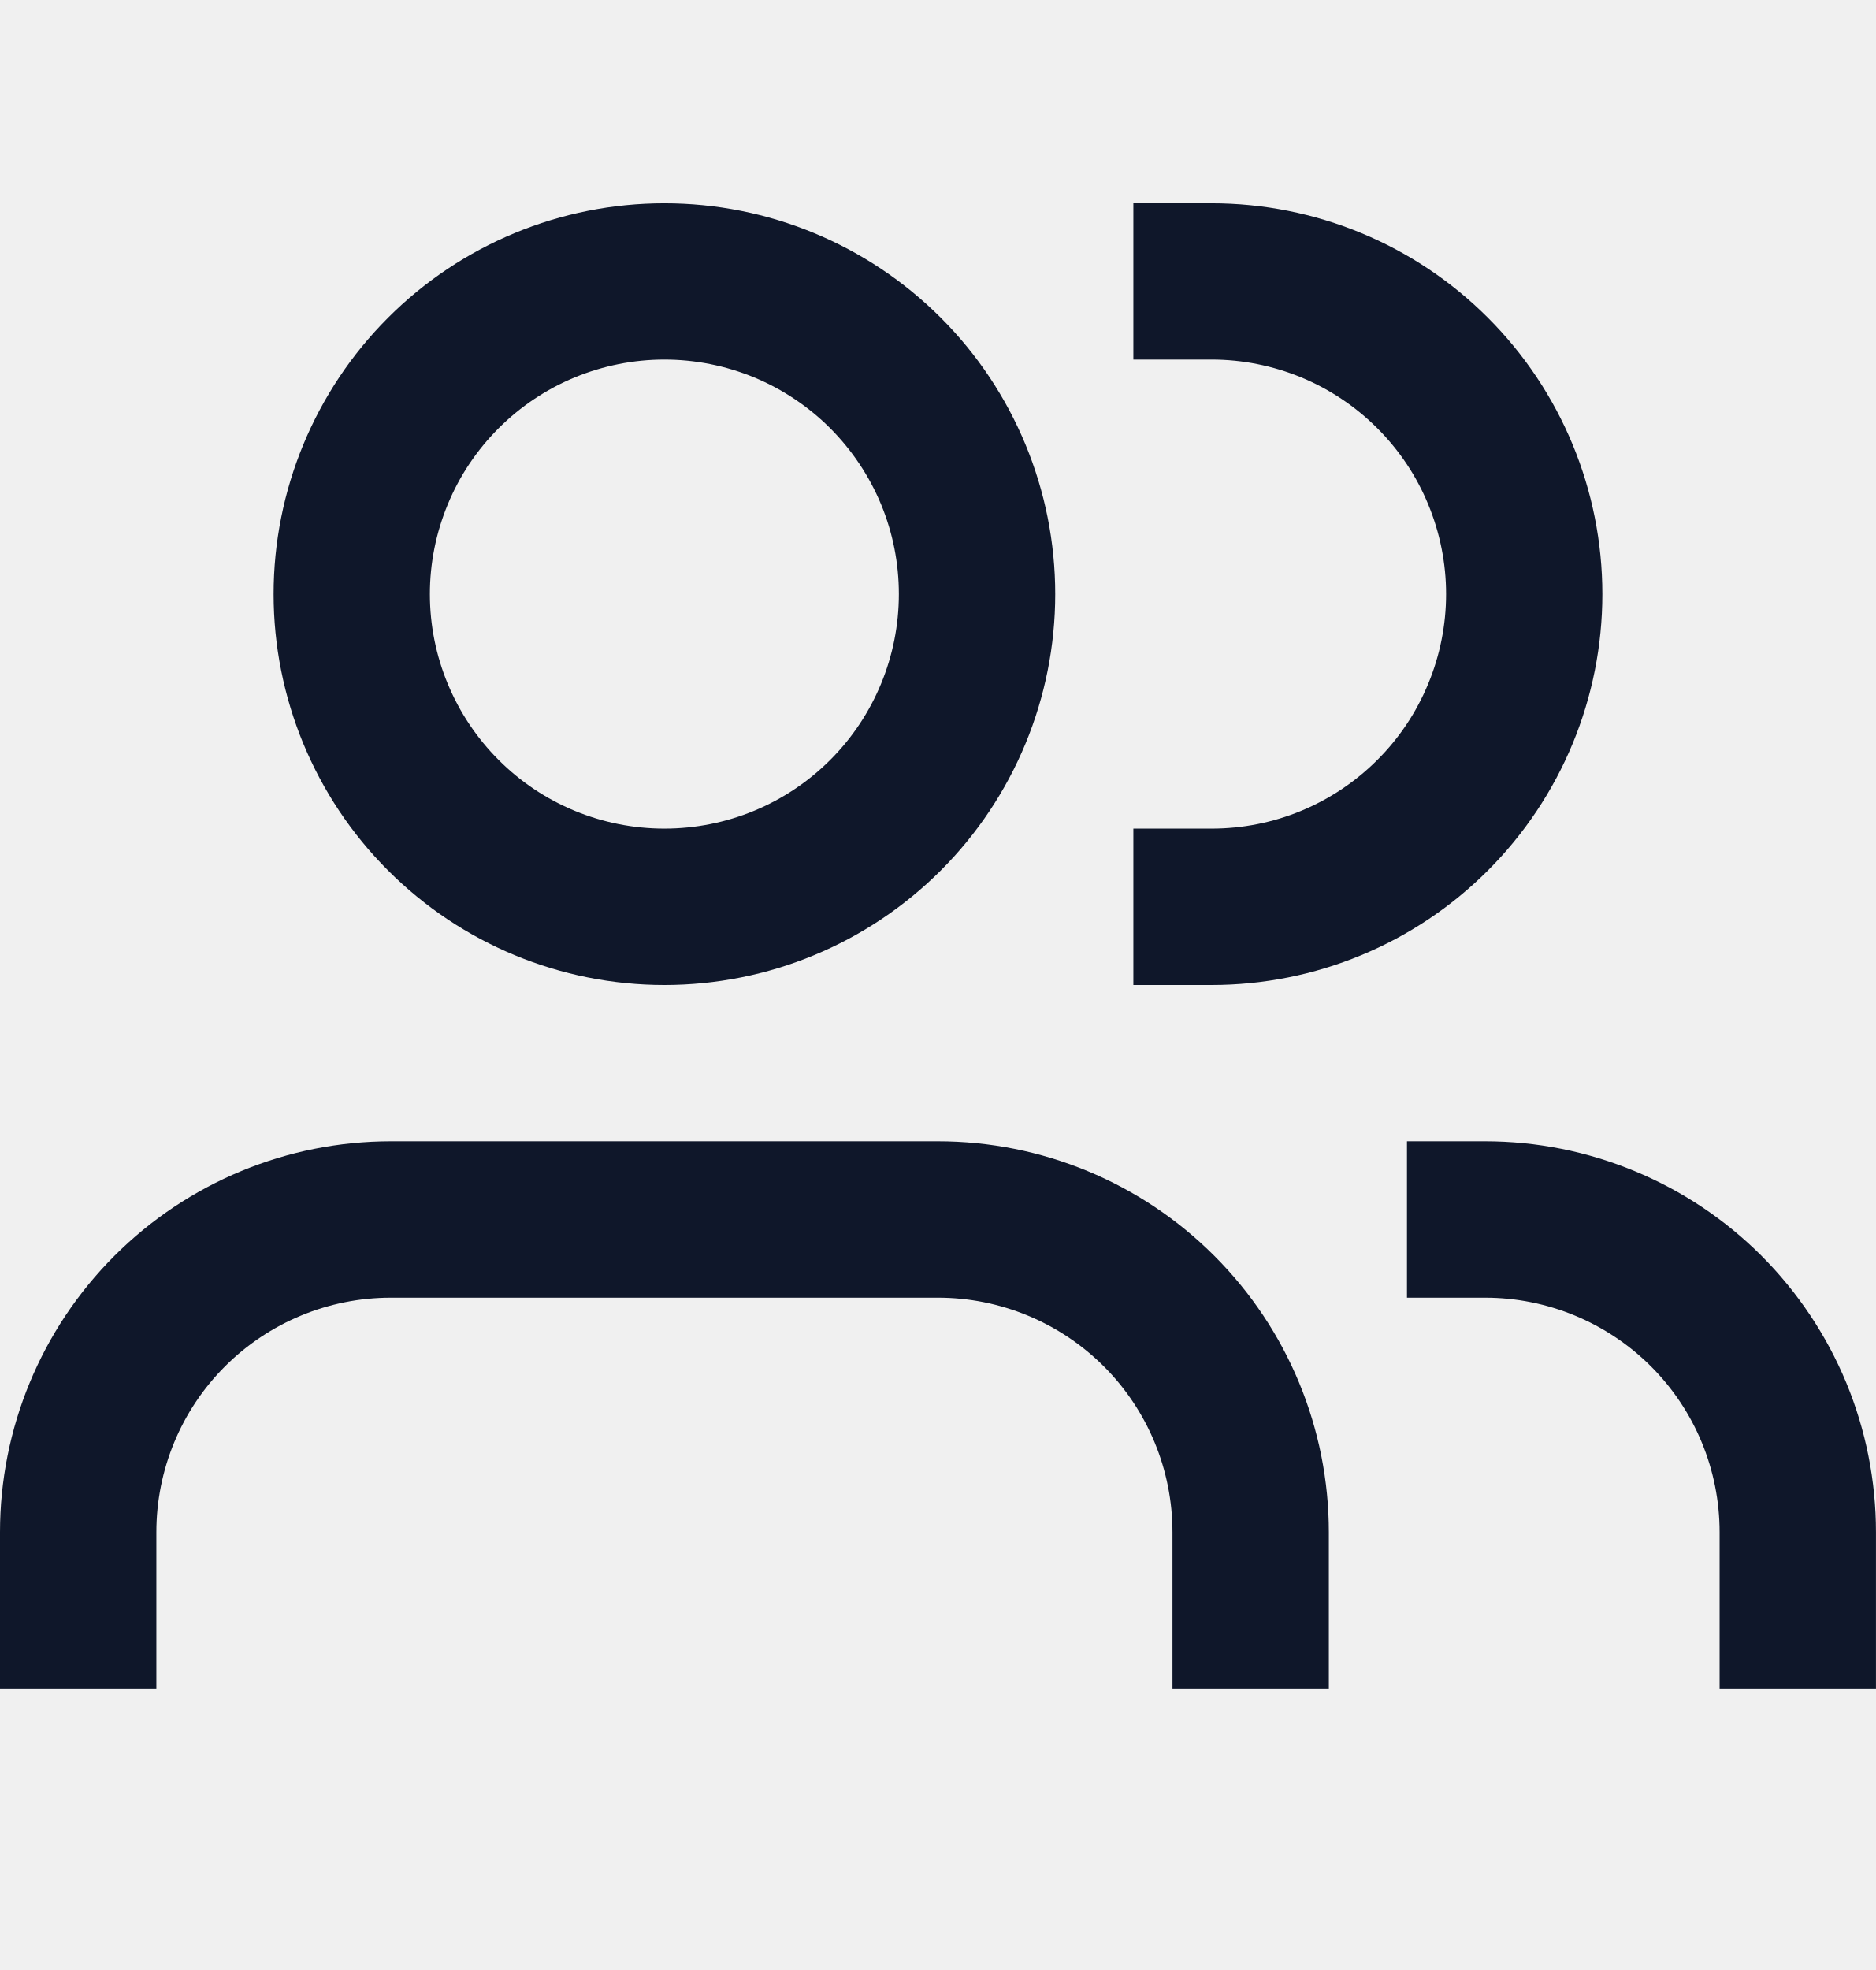
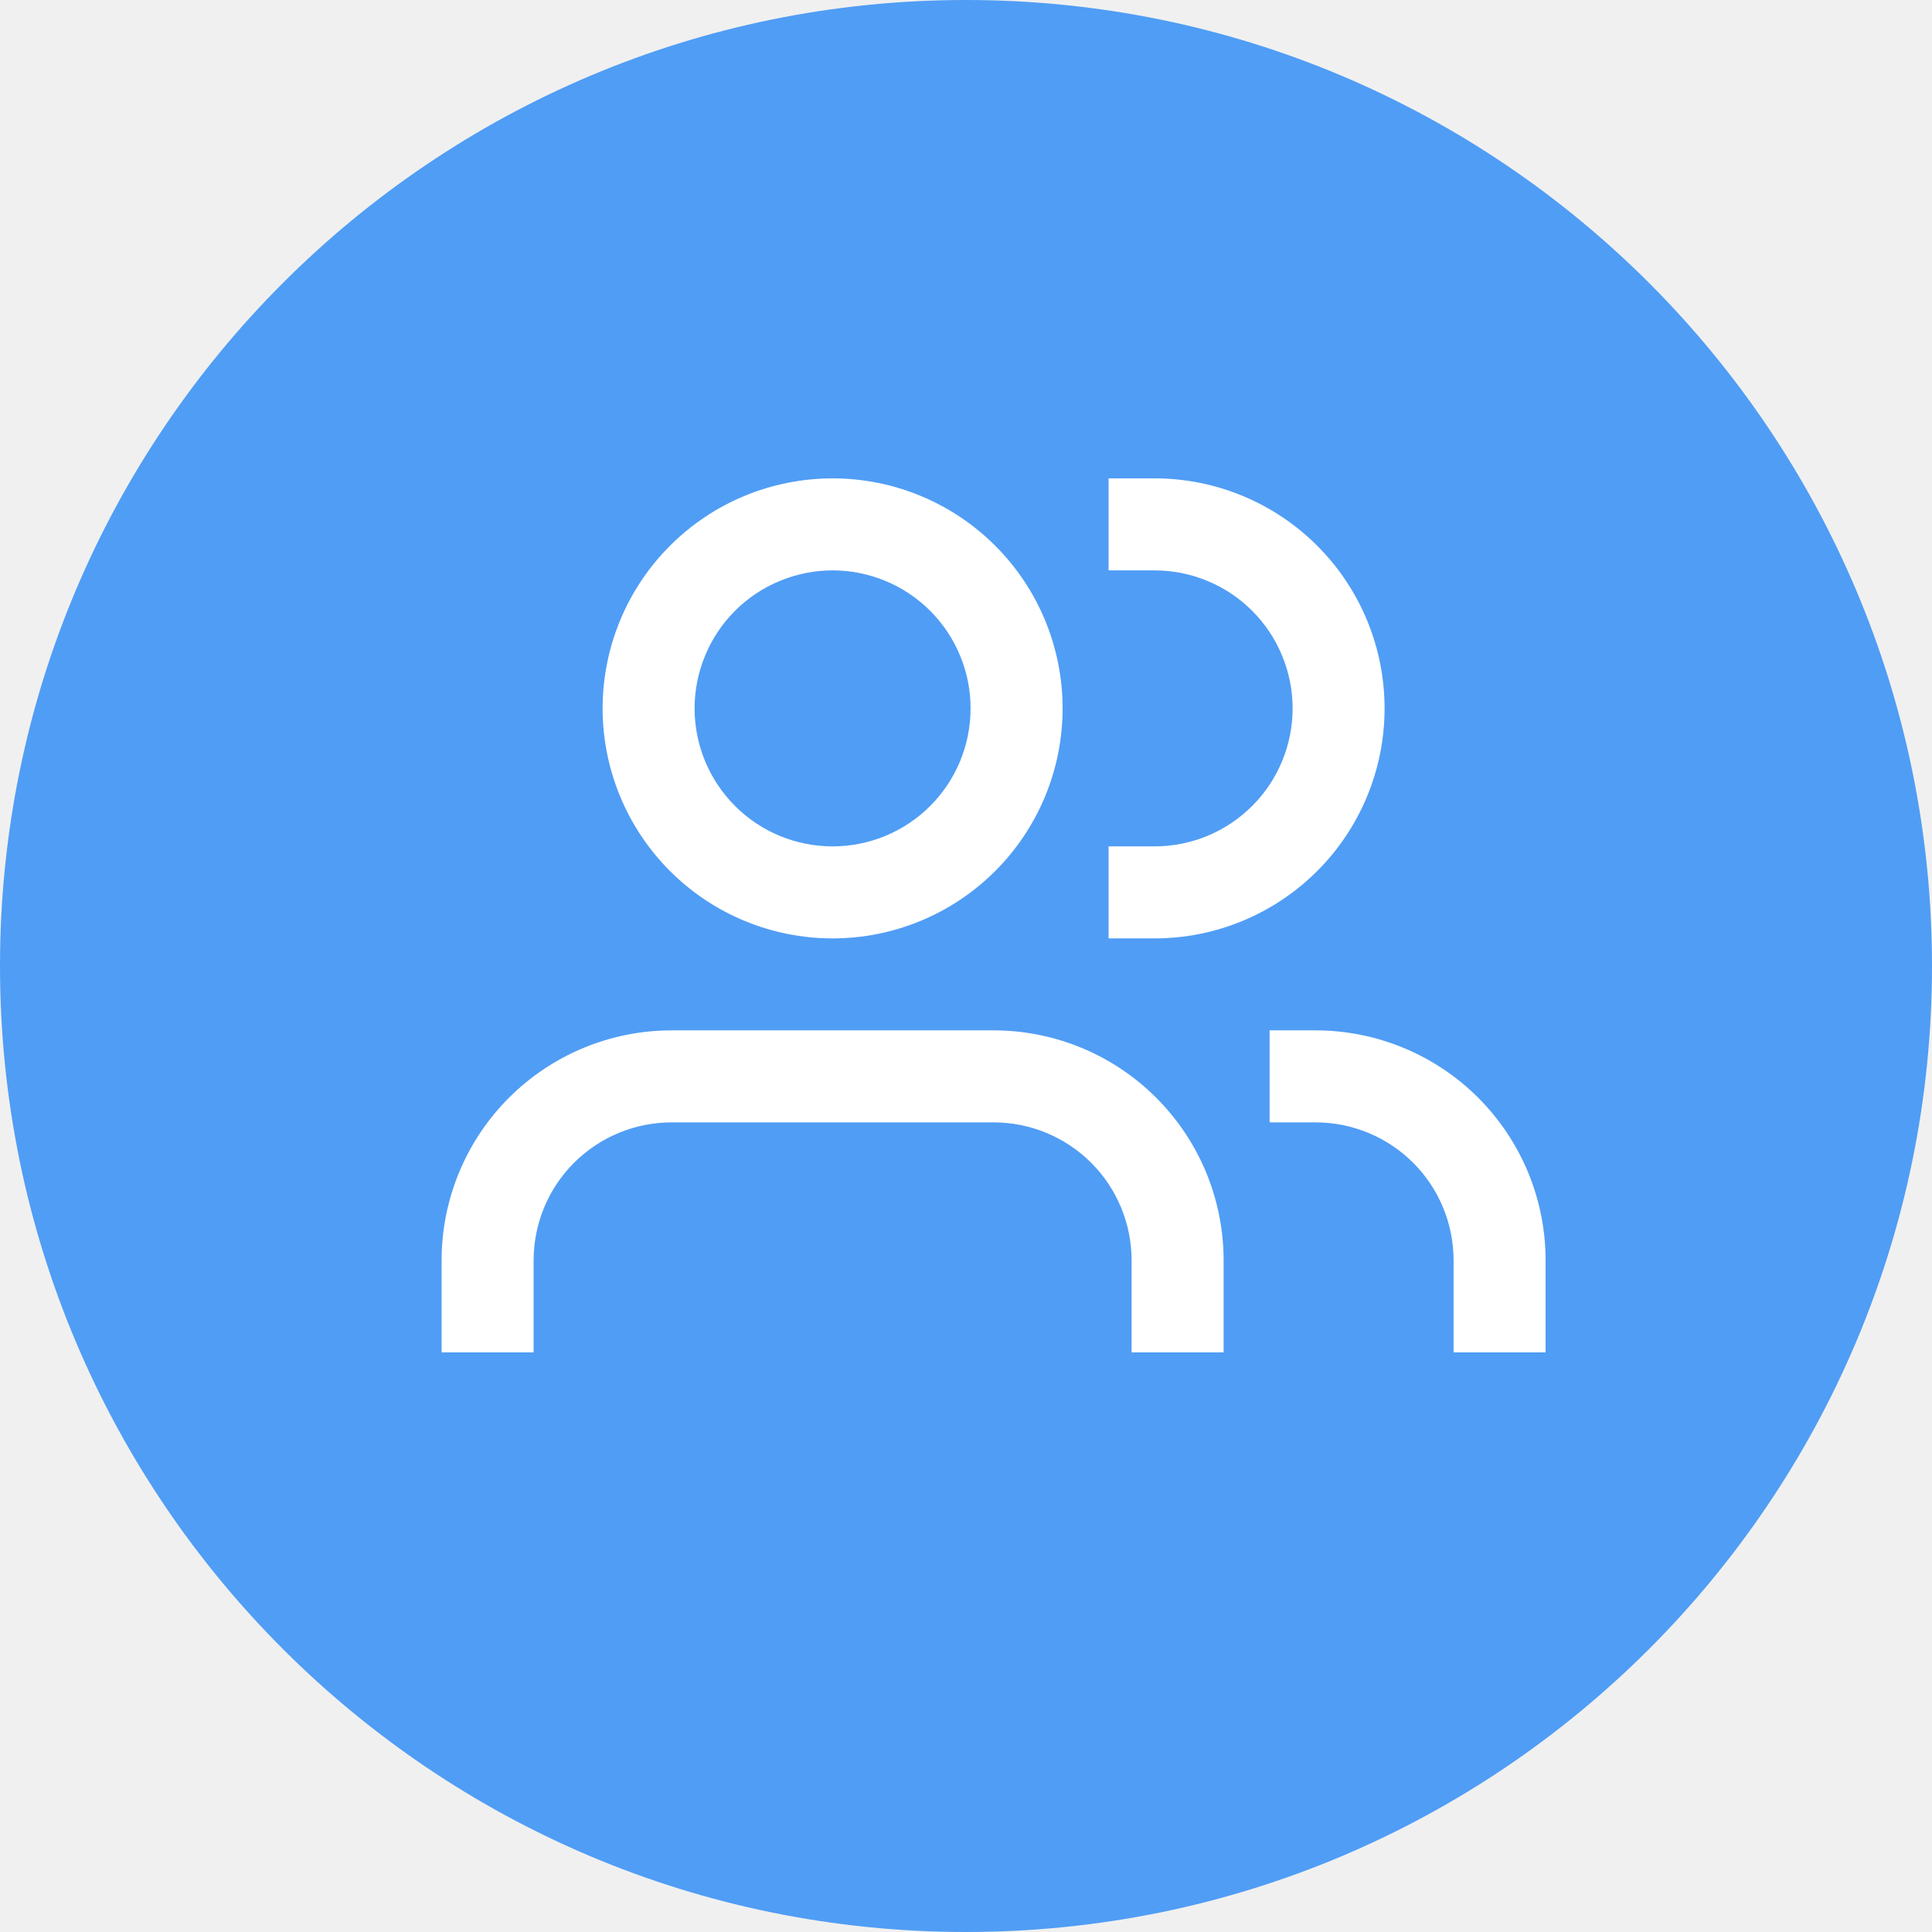
- <svg xmlns="http://www.w3.org/2000/svg" width="20" height="21" viewBox="0 0 20 21" fill="none">
-   <path d="M4.583 6.333C4.583 6.005 4.648 5.68 4.774 5.376C4.899 5.073 5.083 4.798 5.316 4.565C5.548 4.333 5.823 4.149 6.127 4.023C6.43 3.898 6.755 3.833 7.083 3.833C7.412 3.833 7.737 3.898 8.04 4.023C8.343 4.149 8.619 4.333 8.851 4.565C9.083 4.798 9.267 5.073 9.393 5.376C9.519 5.68 9.583 6.005 9.583 6.333C9.583 6.996 9.32 7.632 8.851 8.101C8.382 8.57 7.746 8.833 7.083 8.833C6.42 8.833 5.784 8.57 5.316 8.101C4.847 7.632 4.583 6.996 4.583 6.333ZM7.083 2.167C5.978 2.167 4.918 2.605 4.137 3.387C3.356 4.168 2.917 5.228 2.917 6.333C2.917 7.438 3.356 8.498 4.137 9.279C4.918 10.061 5.978 10.5 7.083 10.5C8.188 10.5 9.248 10.061 10.03 9.279C10.811 8.498 11.25 7.438 11.25 6.333C11.25 5.228 10.811 4.168 10.03 3.387C9.248 2.605 8.188 2.167 7.083 2.167ZM12.917 2.167H12.083V3.833H12.917C13.245 3.833 13.57 3.898 13.873 4.023C14.177 4.149 14.452 4.333 14.684 4.565C14.917 4.798 15.101 5.073 15.226 5.376C15.352 5.68 15.417 6.005 15.417 6.333C15.417 6.661 15.352 6.987 15.226 7.29C15.101 7.593 14.917 7.869 14.684 8.101C14.452 8.333 14.177 8.517 13.873 8.643C13.57 8.769 13.245 8.833 12.917 8.833H12.083V10.5H12.917C14.022 10.5 15.082 10.061 15.863 9.279C16.644 8.498 17.083 7.438 17.083 6.333C17.083 5.228 16.644 4.168 15.863 3.387C15.082 2.605 14.022 2.167 12.917 2.167ZM0 16.333C0 15.228 0.439 14.168 1.22 13.387C2.002 12.605 3.062 12.166 4.167 12.166H10C11.105 12.166 12.165 12.605 12.946 13.387C13.728 14.168 14.167 15.228 14.167 16.333V18H12.5V16.333C12.5 15.67 12.237 15.034 11.768 14.565C11.299 14.097 10.663 13.833 10 13.833H4.167C3.504 13.833 2.868 14.097 2.399 14.565C1.93 15.034 1.667 15.67 1.667 16.333V18H0V16.333ZM20 16.333C20 15.786 19.892 15.244 19.683 14.739C19.473 14.233 19.166 13.774 18.78 13.387C18.393 13 17.933 12.693 17.428 12.484C16.922 12.274 16.381 12.166 15.833 12.166H15V13.833H15.833C16.496 13.833 17.132 14.097 17.601 14.565C18.07 15.034 18.333 15.67 18.333 16.333V18H20V16.333Z" fill="#0F172A" />
+ <svg xmlns="http://www.w3.org/2000/svg" width="35" height="35" viewBox="0 0 35 35" fill="none">
+   <circle cx="17.5" cy="17.5" r="17.5" fill="#509DF5" />
+   <path d="M12.583 12.833C12.583 12.505 12.648 12.18 12.774 11.877C12.899 11.573 13.083 11.298 13.316 11.065C13.548 10.833 13.823 10.649 14.127 10.524C14.43 10.398 14.755 10.333 15.083 10.333C15.412 10.333 15.737 10.398 16.04 10.524C16.343 10.649 16.619 10.833 16.851 11.065C17.083 11.298 17.267 11.573 17.393 11.877C17.519 12.18 17.583 12.505 17.583 12.833C17.583 13.496 17.32 14.132 16.851 14.601C16.382 15.07 15.746 15.333 15.083 15.333C14.42 15.333 13.784 15.07 13.316 14.601C12.847 14.132 12.583 13.496 12.583 12.833ZM15.083 8.666C13.978 8.666 12.918 9.105 12.137 9.887C11.356 10.668 10.917 11.728 10.917 12.833C10.917 13.938 11.356 14.998 12.137 15.779C12.918 16.561 13.978 17 15.083 17C16.188 17 17.248 16.561 18.03 15.779C18.811 14.998 19.25 13.938 19.25 12.833C19.25 11.728 18.811 10.668 18.03 9.887C17.248 9.105 16.188 8.666 15.083 8.666ZM20.917 8.666H20.083V10.333H20.917C21.245 10.333 21.57 10.398 21.873 10.524C22.177 10.649 22.452 10.833 22.684 11.065C22.917 11.298 23.101 11.573 23.226 11.877C23.352 12.18 23.417 12.505 23.417 12.833C23.417 13.162 23.352 13.487 23.226 13.79C23.101 14.093 22.917 14.369 22.684 14.601C22.452 14.833 22.177 15.017 21.873 15.143C21.57 15.268 21.245 15.333 20.917 15.333H20.083V17H20.917C22.022 17 23.081 16.561 23.863 15.779C24.644 14.998 25.083 13.938 25.083 12.833C25.083 11.728 24.644 10.668 23.863 9.887C23.081 9.105 22.022 8.666 20.917 8.666ZM8 22.833C8 21.728 8.439 20.668 9.22 19.887C10.002 19.105 11.062 18.666 12.167 18.666H18C19.105 18.666 20.165 19.105 20.946 19.887C21.728 20.668 22.167 21.728 22.167 22.833V24.5H20.5V22.833C20.5 22.17 20.237 21.534 19.768 21.065C19.299 20.597 18.663 20.333 18 20.333H12.167C11.504 20.333 10.868 20.597 10.399 21.065C9.93 21.534 9.667 22.17 9.667 22.833V24.5H8V22.833ZM28 22.833C28 22.286 27.892 21.744 27.683 21.239C27.473 20.733 27.166 20.274 26.78 19.887C26.393 19.5 25.933 19.193 25.428 18.984C24.922 18.774 24.381 18.666 23.833 18.666H23V20.333H23.833C24.496 20.333 25.132 20.597 25.601 21.065C26.07 21.534 26.333 22.17 26.333 22.833V24.5H28V22.833Z" fill="white" />
</svg>
